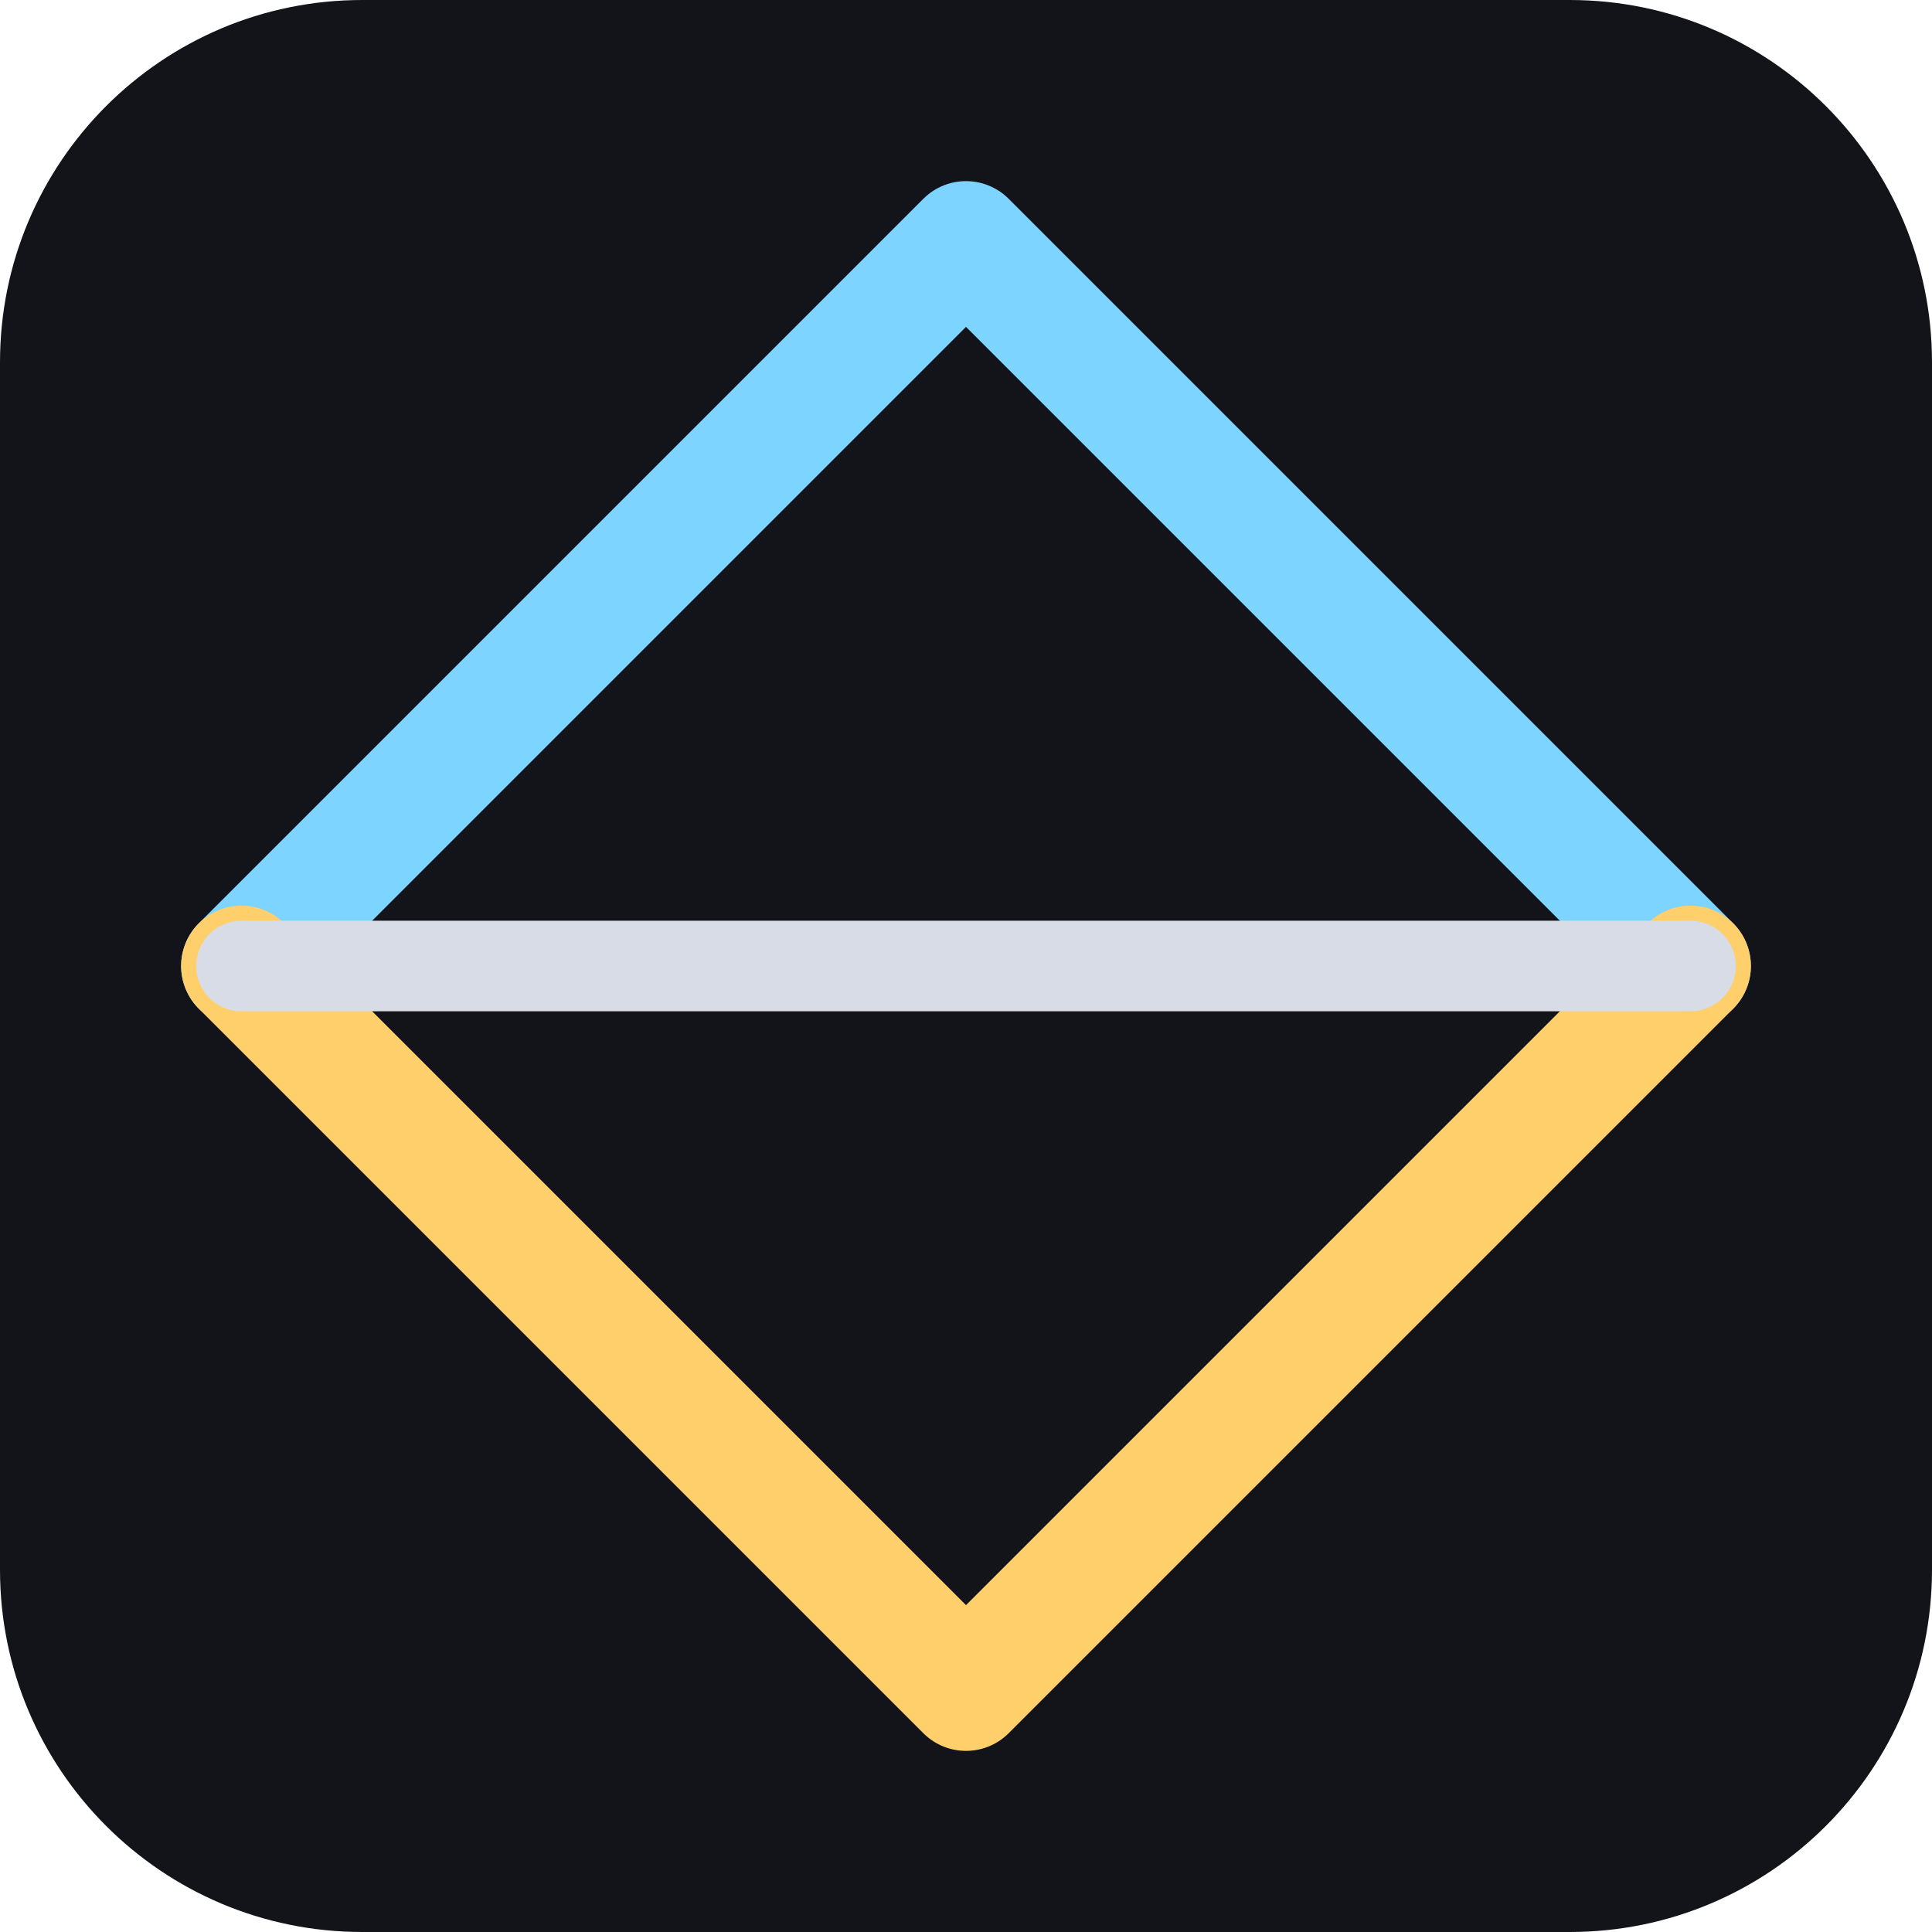
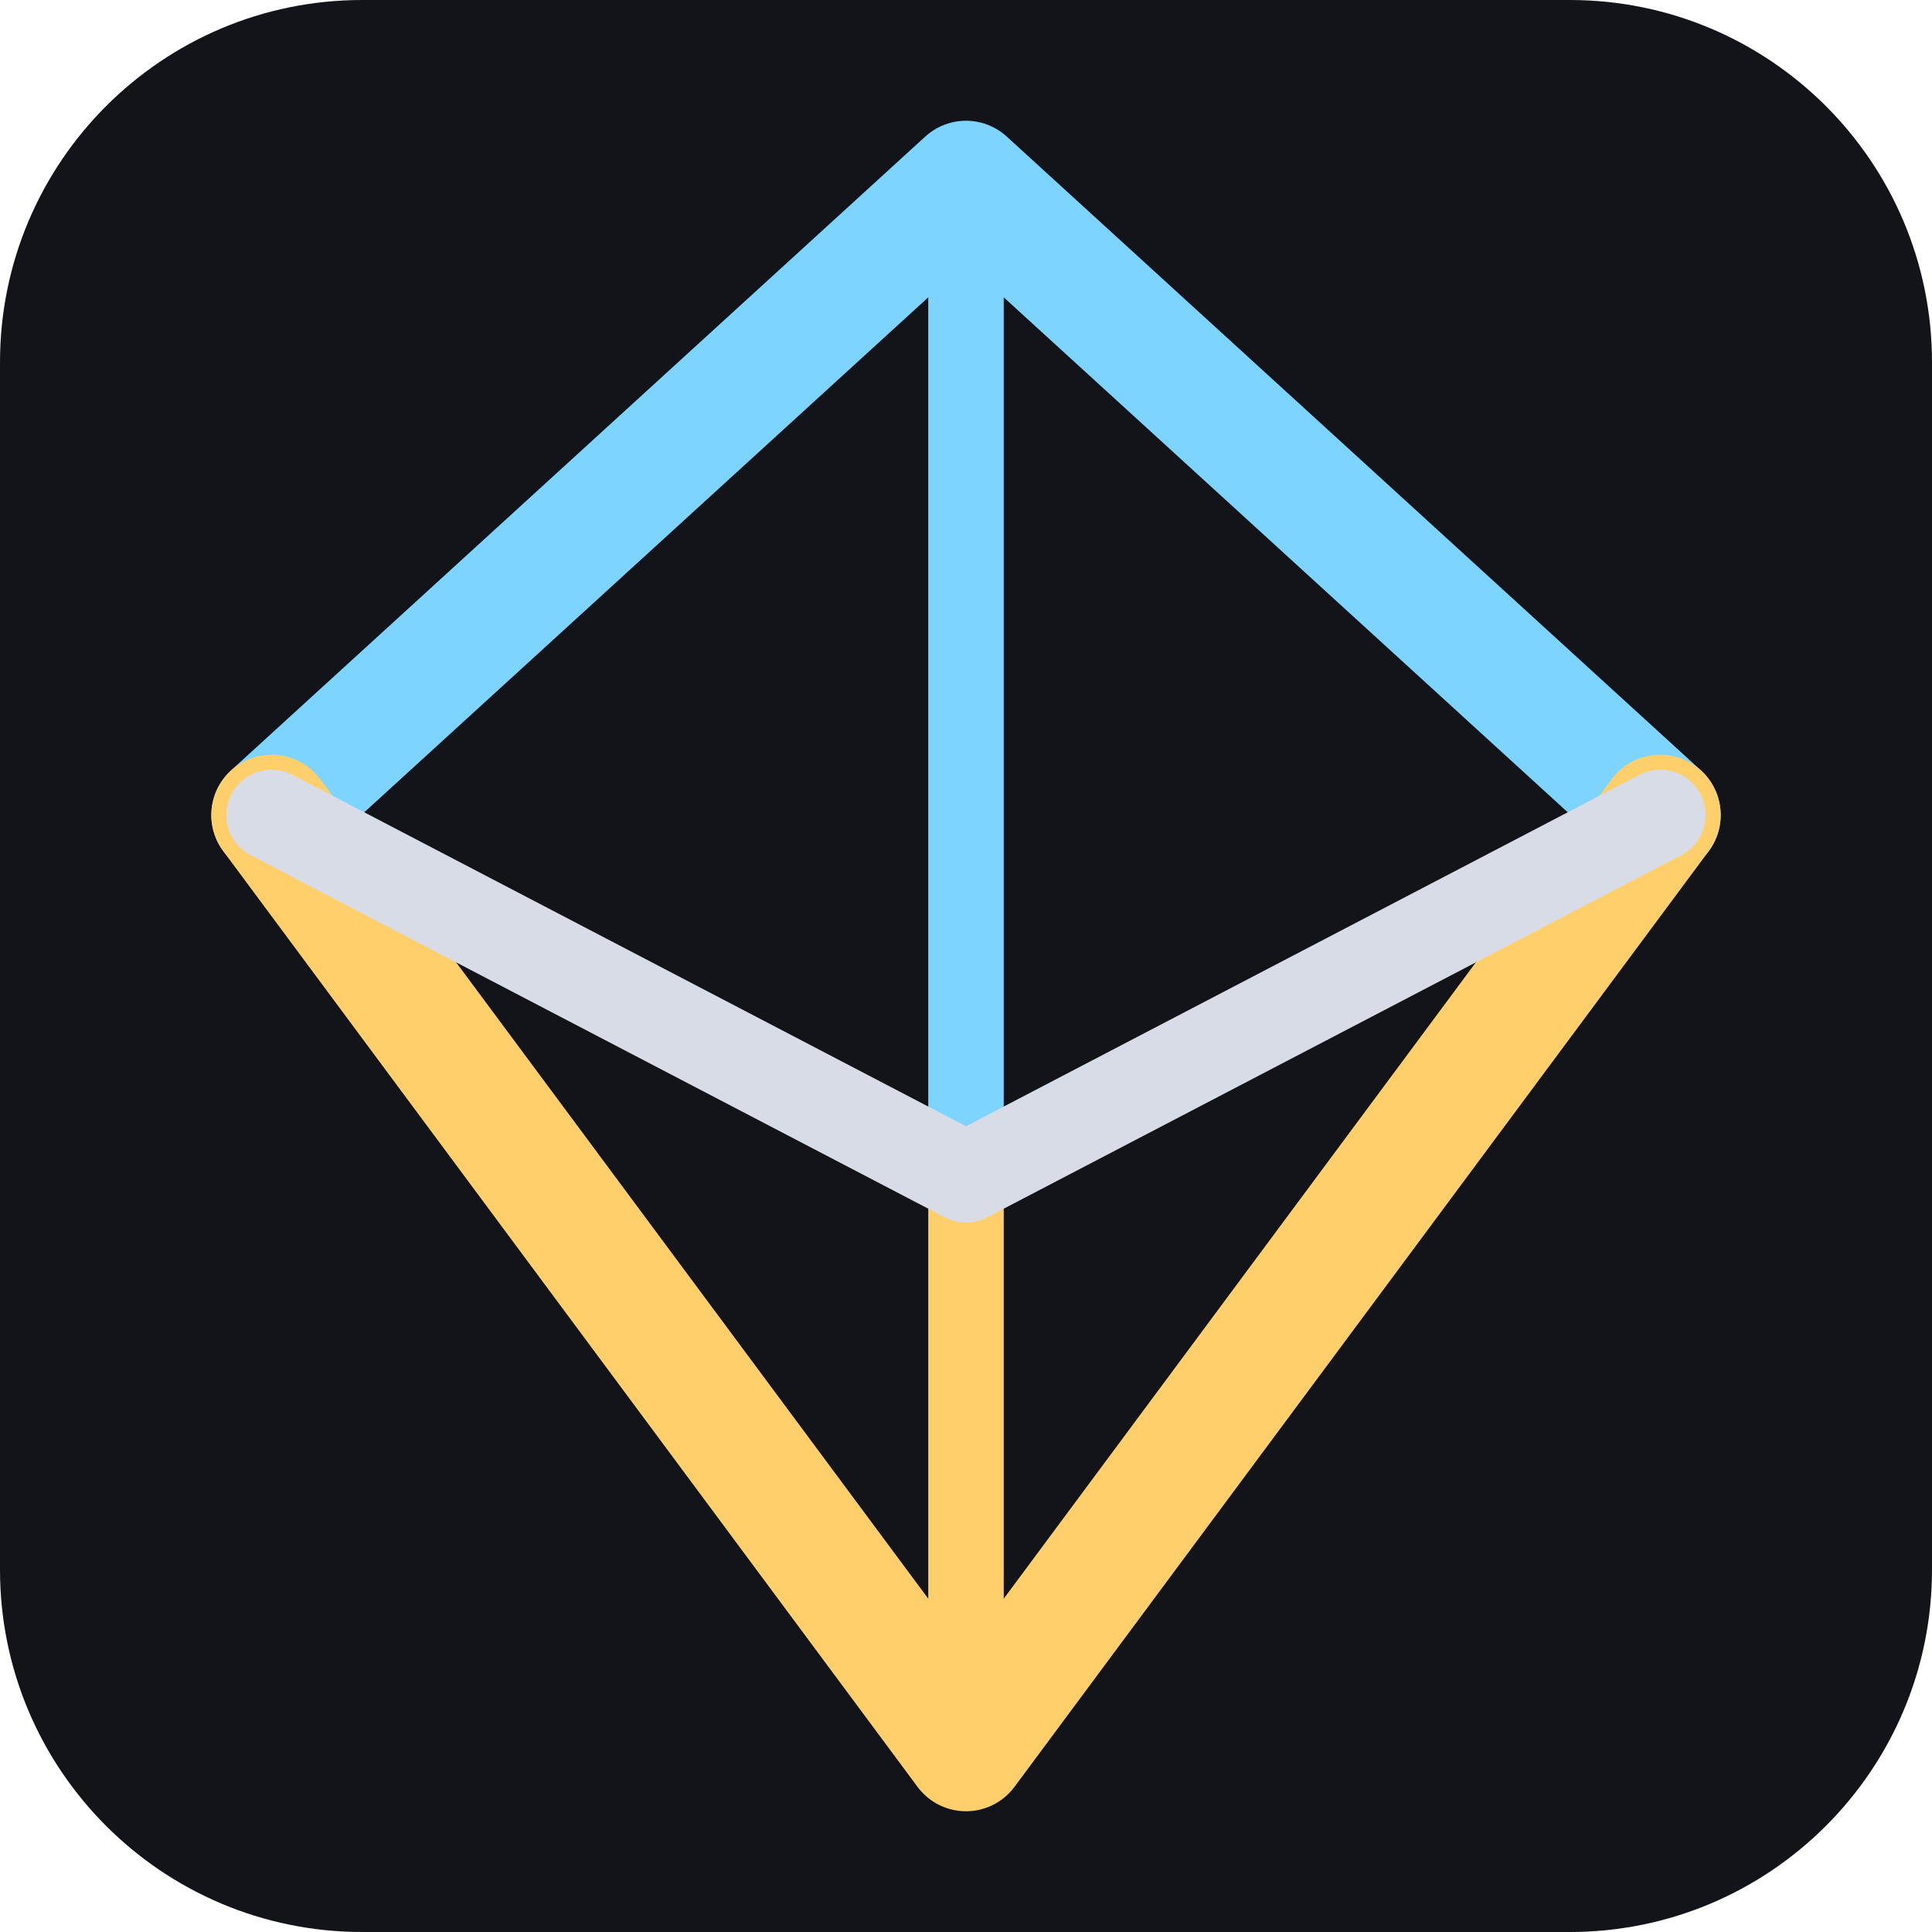
<svg xmlns="http://www.w3.org/2000/svg" viewBox="0 0 64 64" width="64" height="64">
  <rect width="64" height="64" rx="12" fill="#12141a" />
-   <g fill="none" stroke-linejoin="round" stroke-linecap="round" stroke-width="4">
-     <polyline points="8,32 32,8 56,32" stroke="#7cd4ff" />
-     <polyline points="8,32 32,56 56,32" stroke="#ffcf6b" />
-     <line x1="8" y1="32" x2="56" y2="32" stroke="#d8dce6" stroke-width="3" />
+   <g fill="none" stroke-linejoin="round" stroke-linecap="round">
+     <polyline points="9,27 32,6 55,27" stroke="#7cd4ff" stroke-width="4" />
+     <polyline points="9,27 32,58 55,27" stroke="#ffcf6b" stroke-width="4" />
+     <line x1="32" y1="6" x2="32" y2="39" stroke="#7cd4ff" stroke-width="2.5" />
+     <line x1="32" y1="58" x2="32" y2="39" stroke="#ffcf6b" stroke-width="2.5" />
+     <polyline points="9,27 32,39 55,27" stroke="#d8dce6" stroke-width="3" />
  </g>
</svg>
